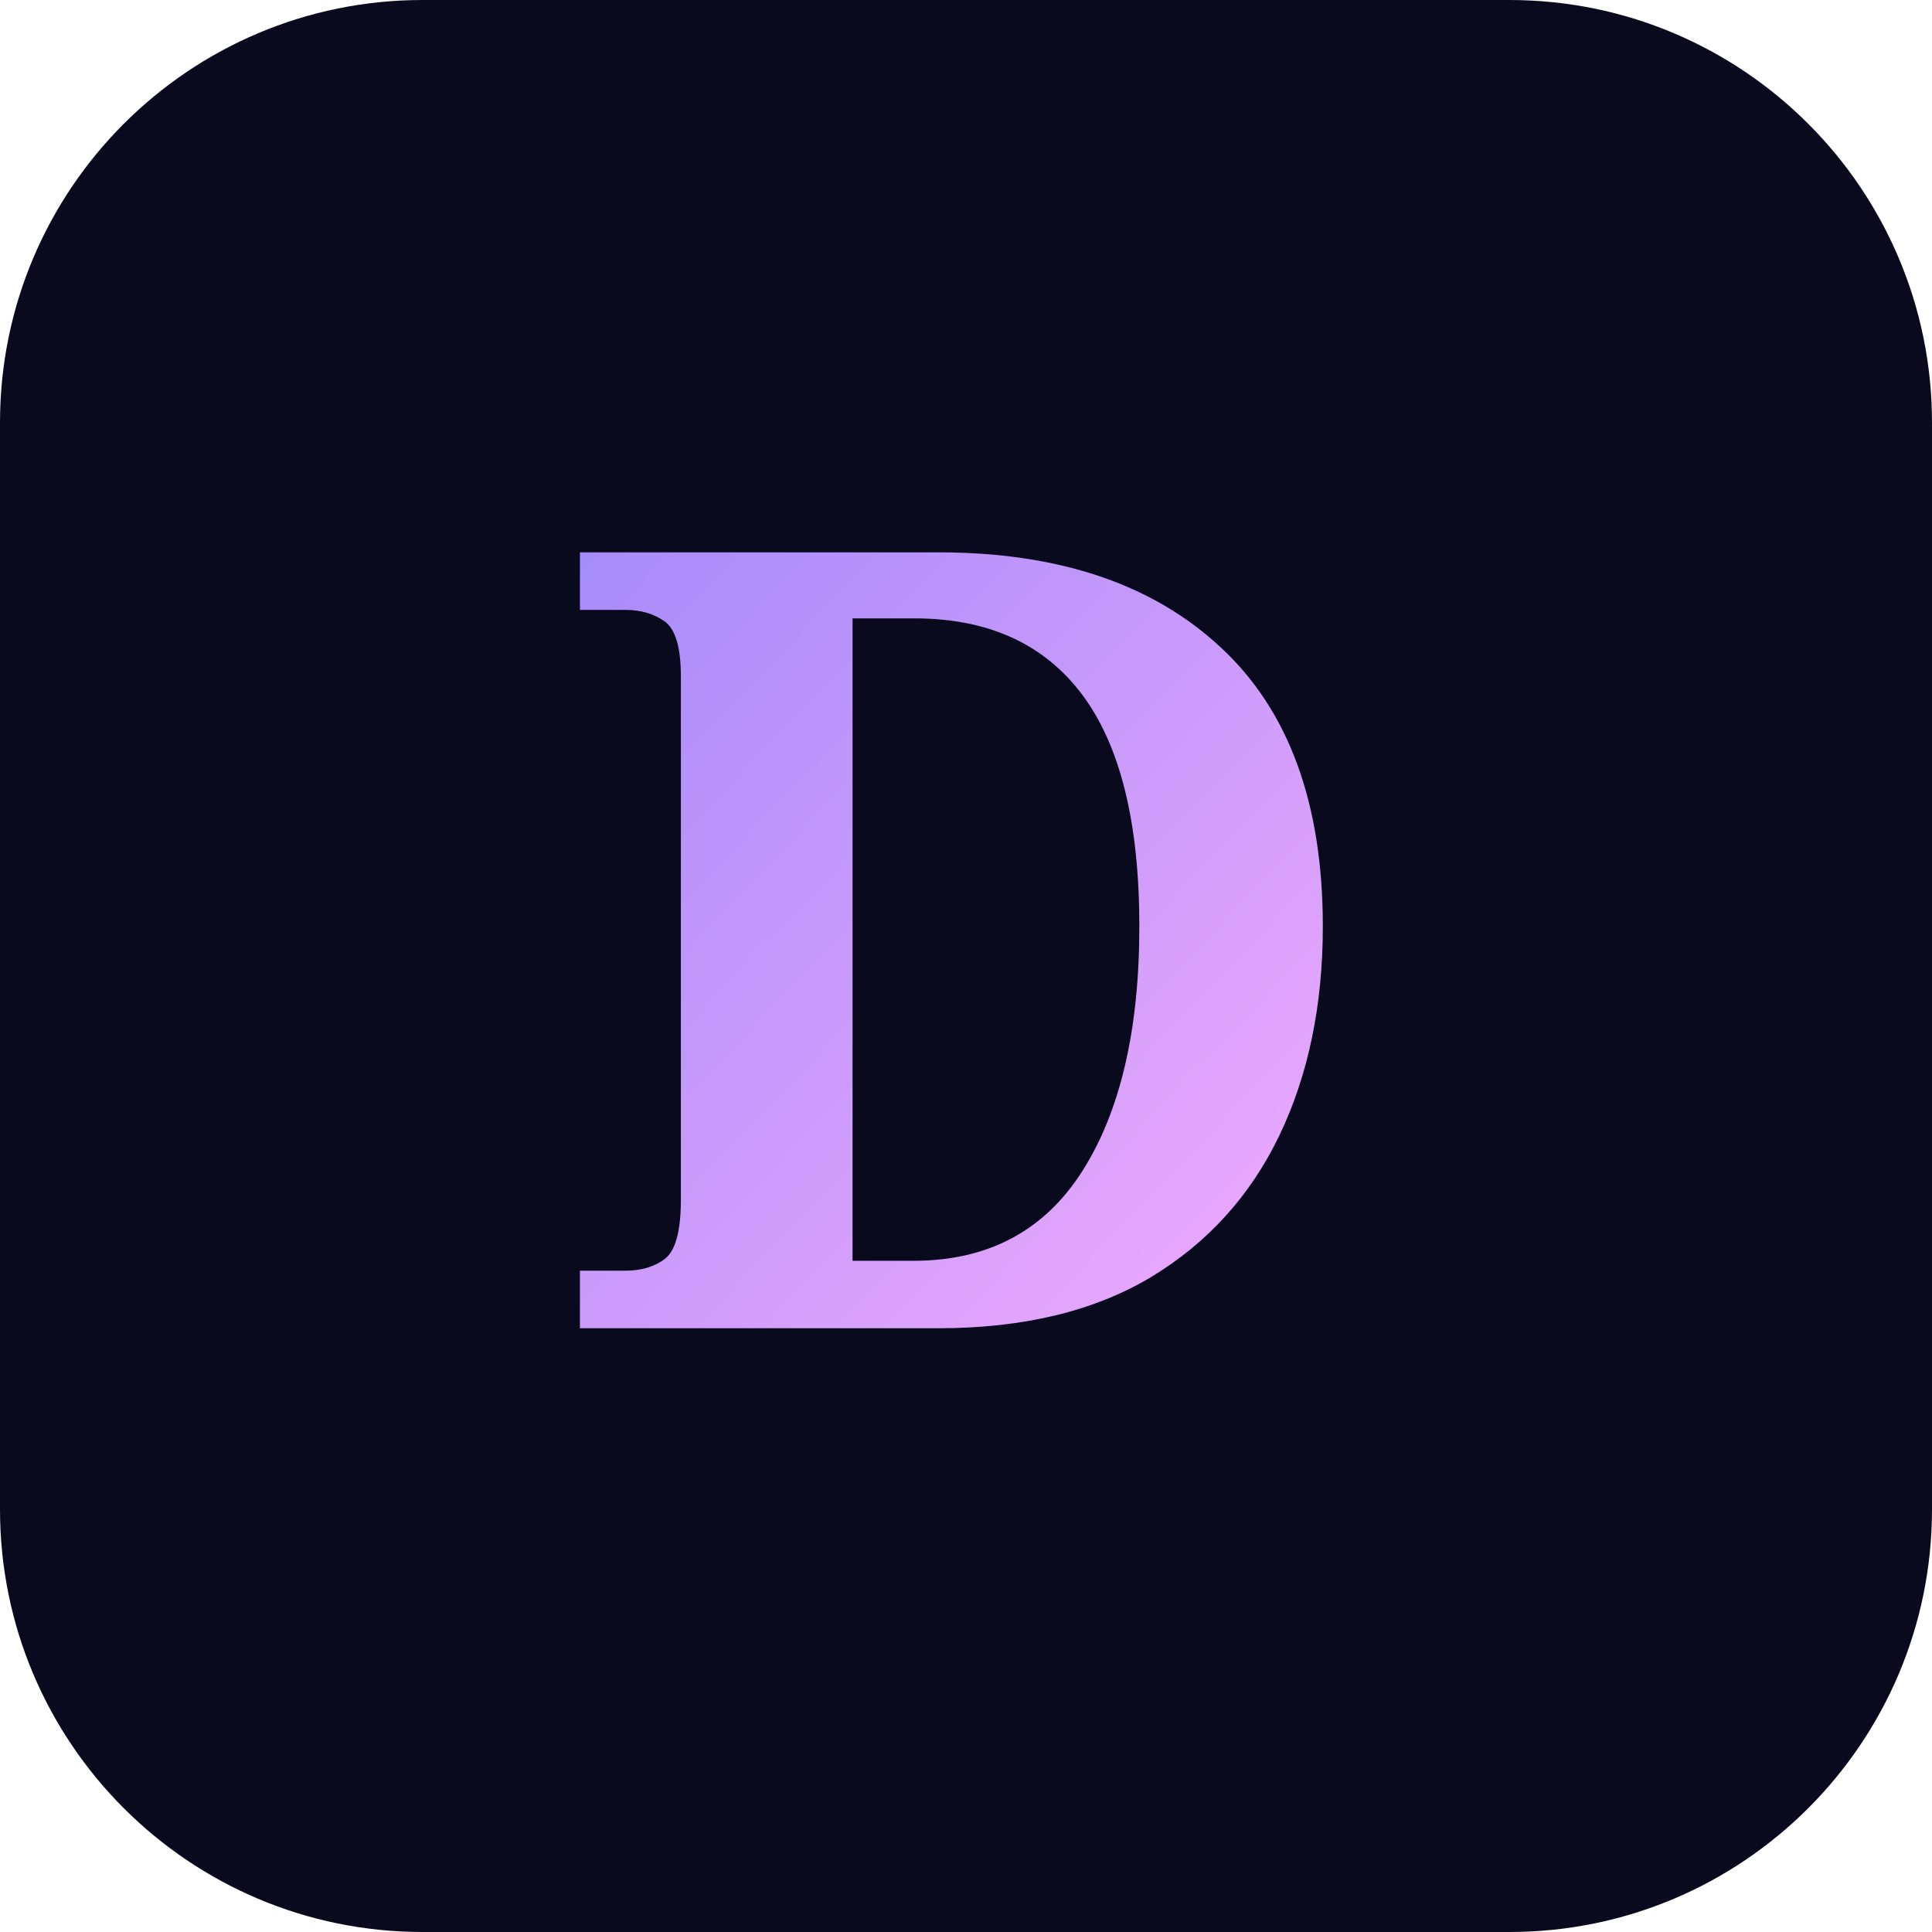
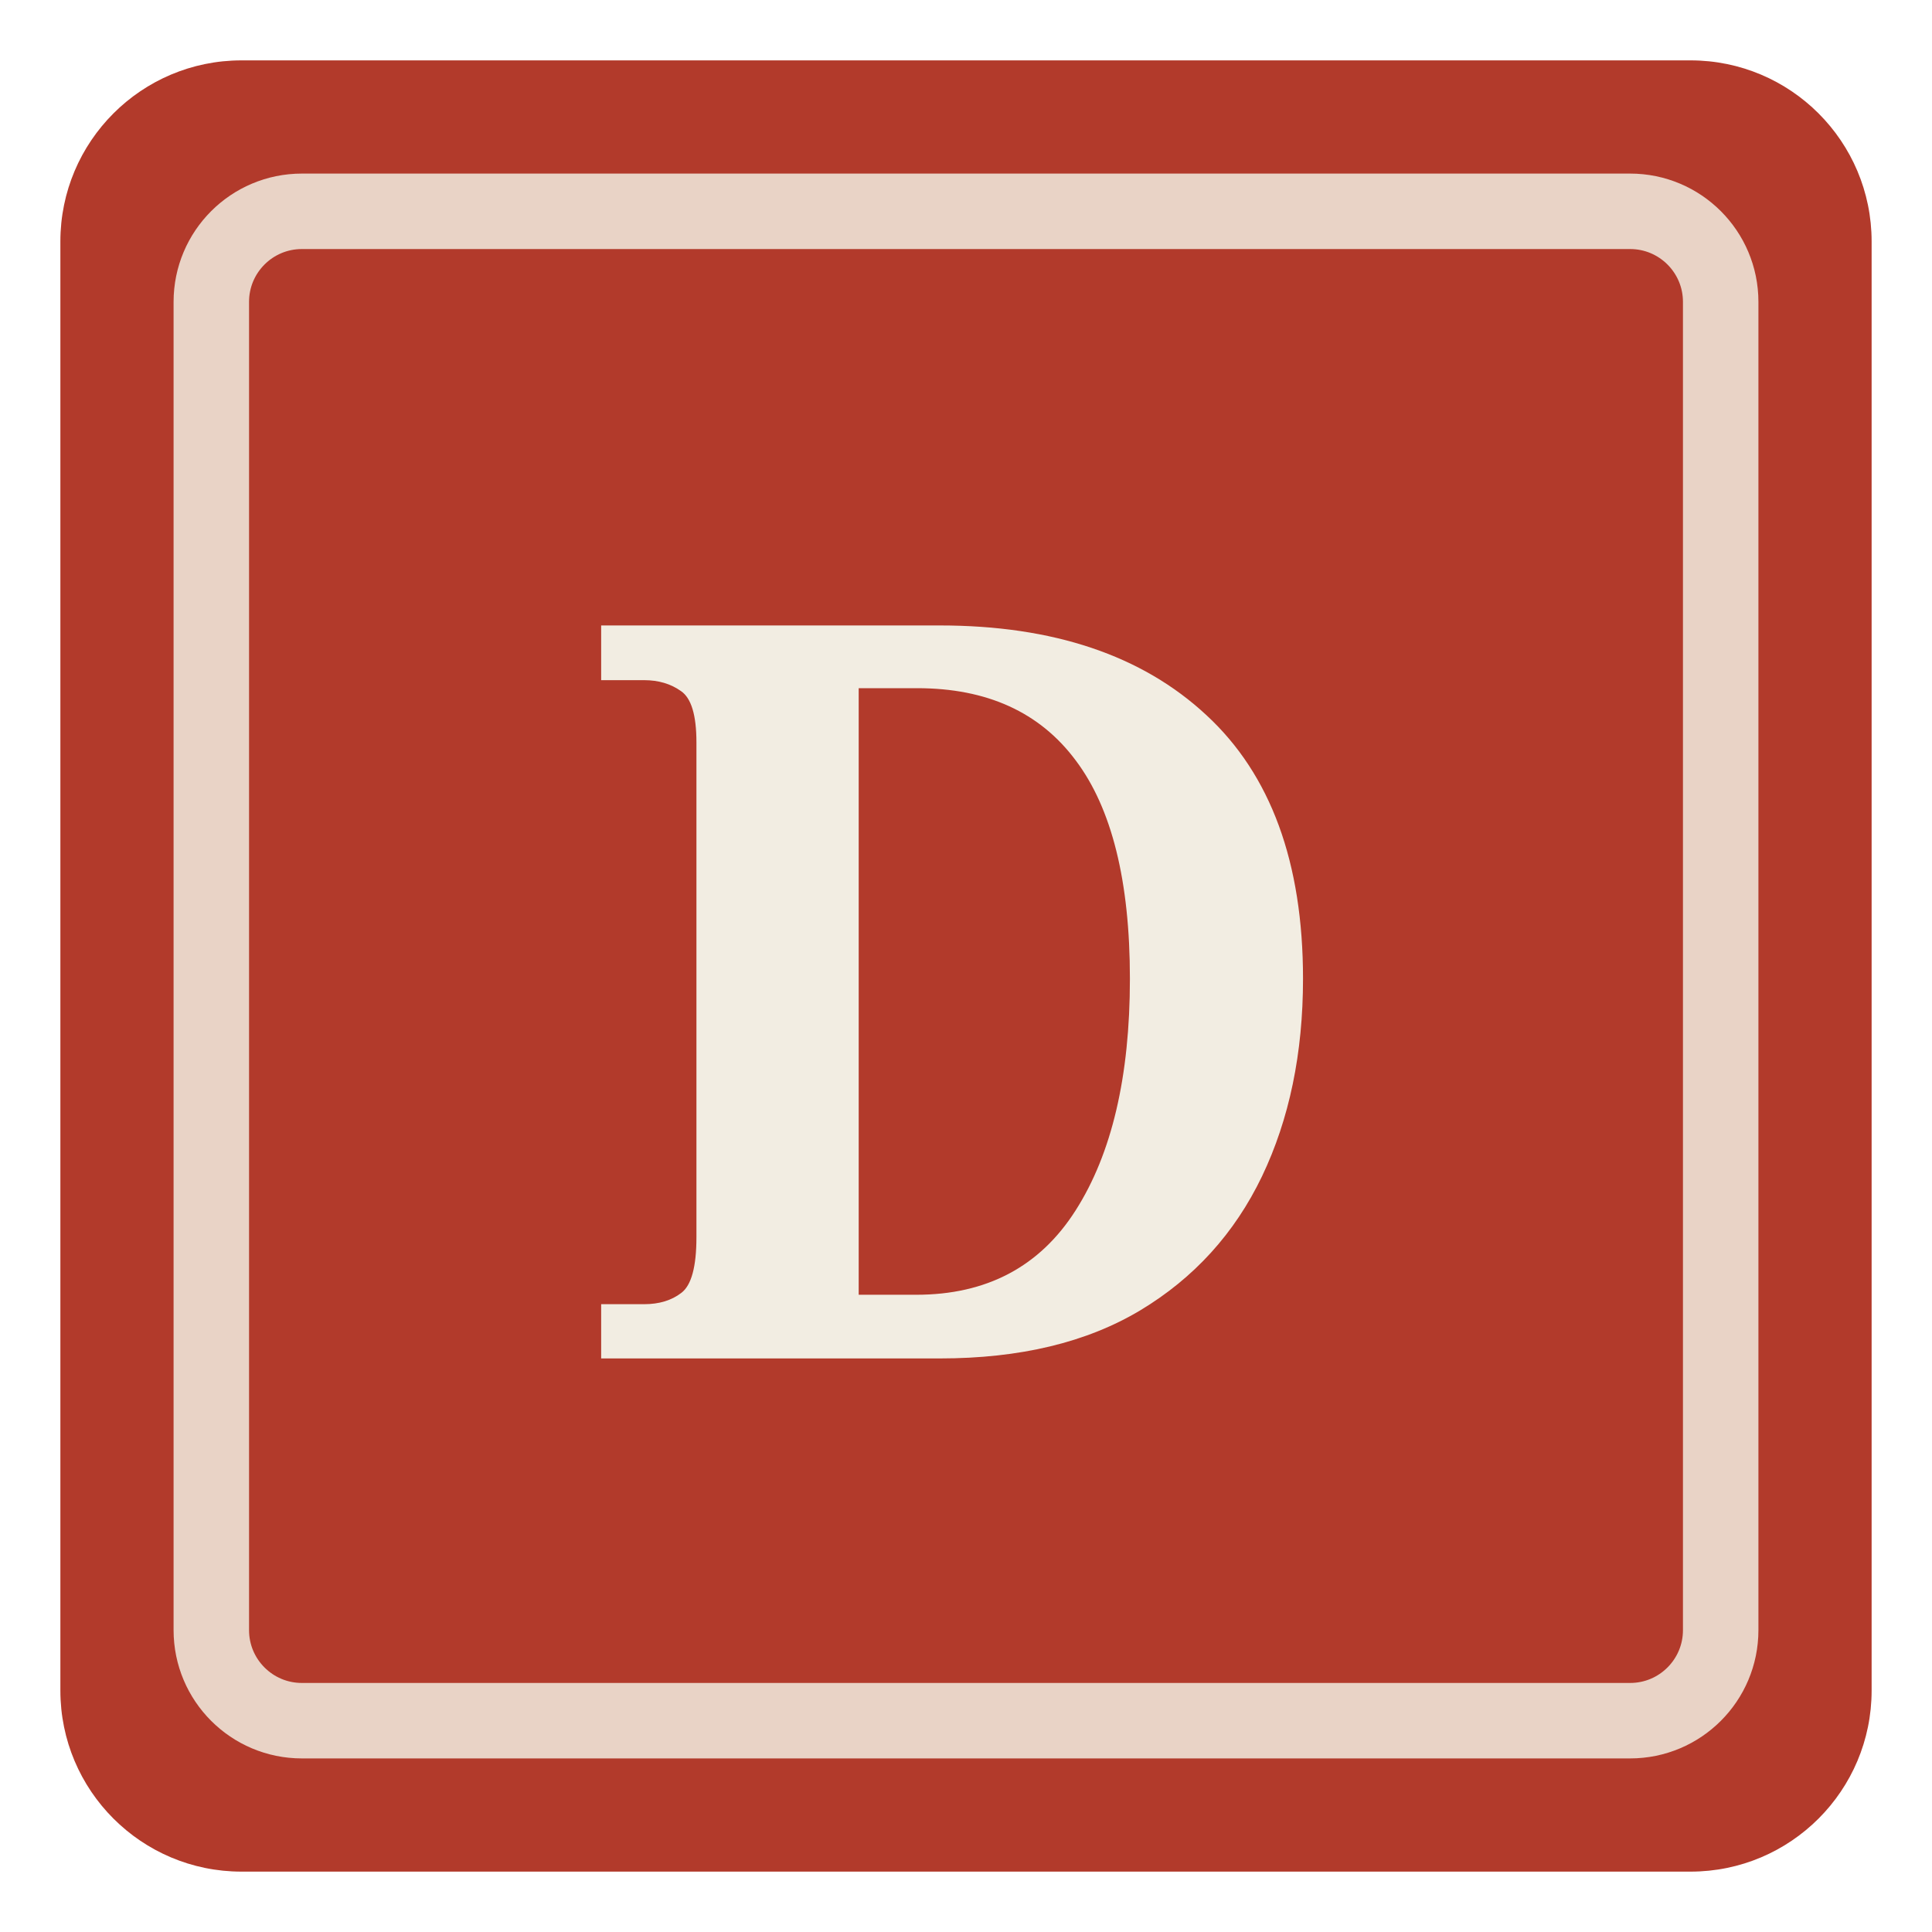
<svg xmlns="http://www.w3.org/2000/svg" viewBox="0 0 64 64">
-   <defs>
-     <linearGradient id="g" x1="0%" y1="0%" x2="100%" y2="100%">
-       <stop offset="0%" stop-color="#a78bfa" />
-       <stop offset="100%" stop-color="#f0abfc" />
-     </linearGradient>
-   </defs>
-   <rect width="64" height="64" rx="14" fill="#0a0a1e" />
-   <text x="32" y="44" text-anchor="middle" font-family="Georgia,serif" font-size="36" font-weight="700" fill="url(#g)">D</text>
+   <rect x="2" y="2" width="60" height="60" rx="6" fill="#b23a2b" />
+   <rect x="7" y="7" width="50" height="50" rx="3" fill="none" stroke="#f2ede2" stroke-width="2.5" opacity="0.85" />
+   <text x="32" y="45" text-anchor="middle" font-family="Georgia, 'Songti SC', serif" font-size="34" font-weight="600" fill="#f2ede2">D</text>
</svg>
